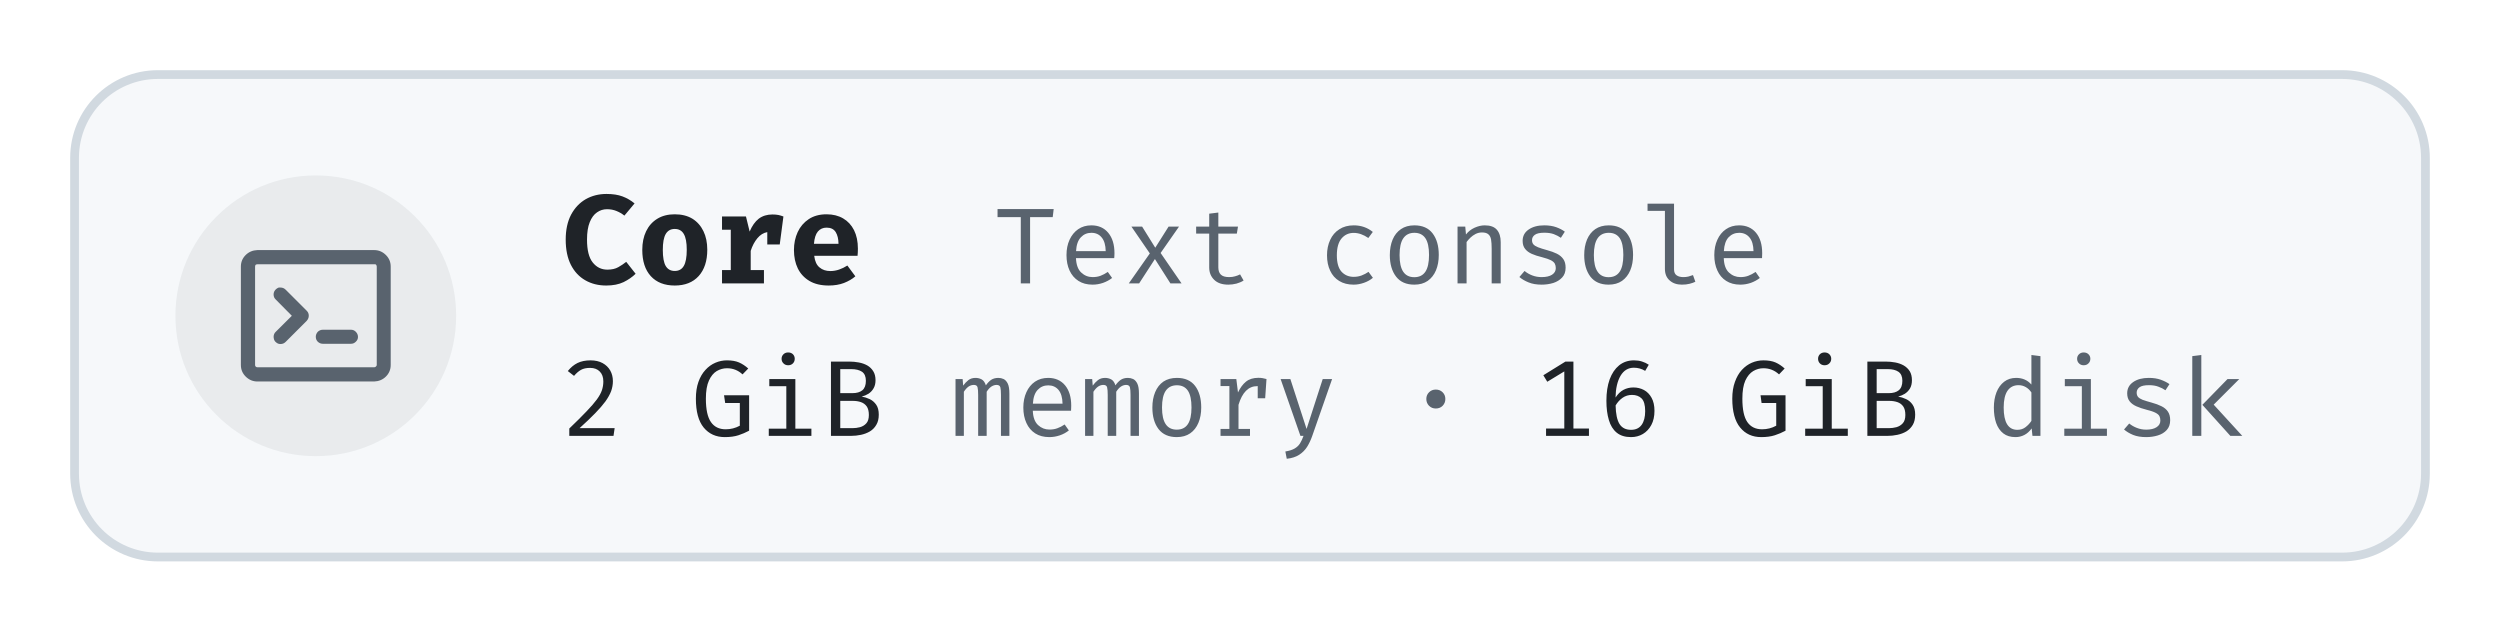
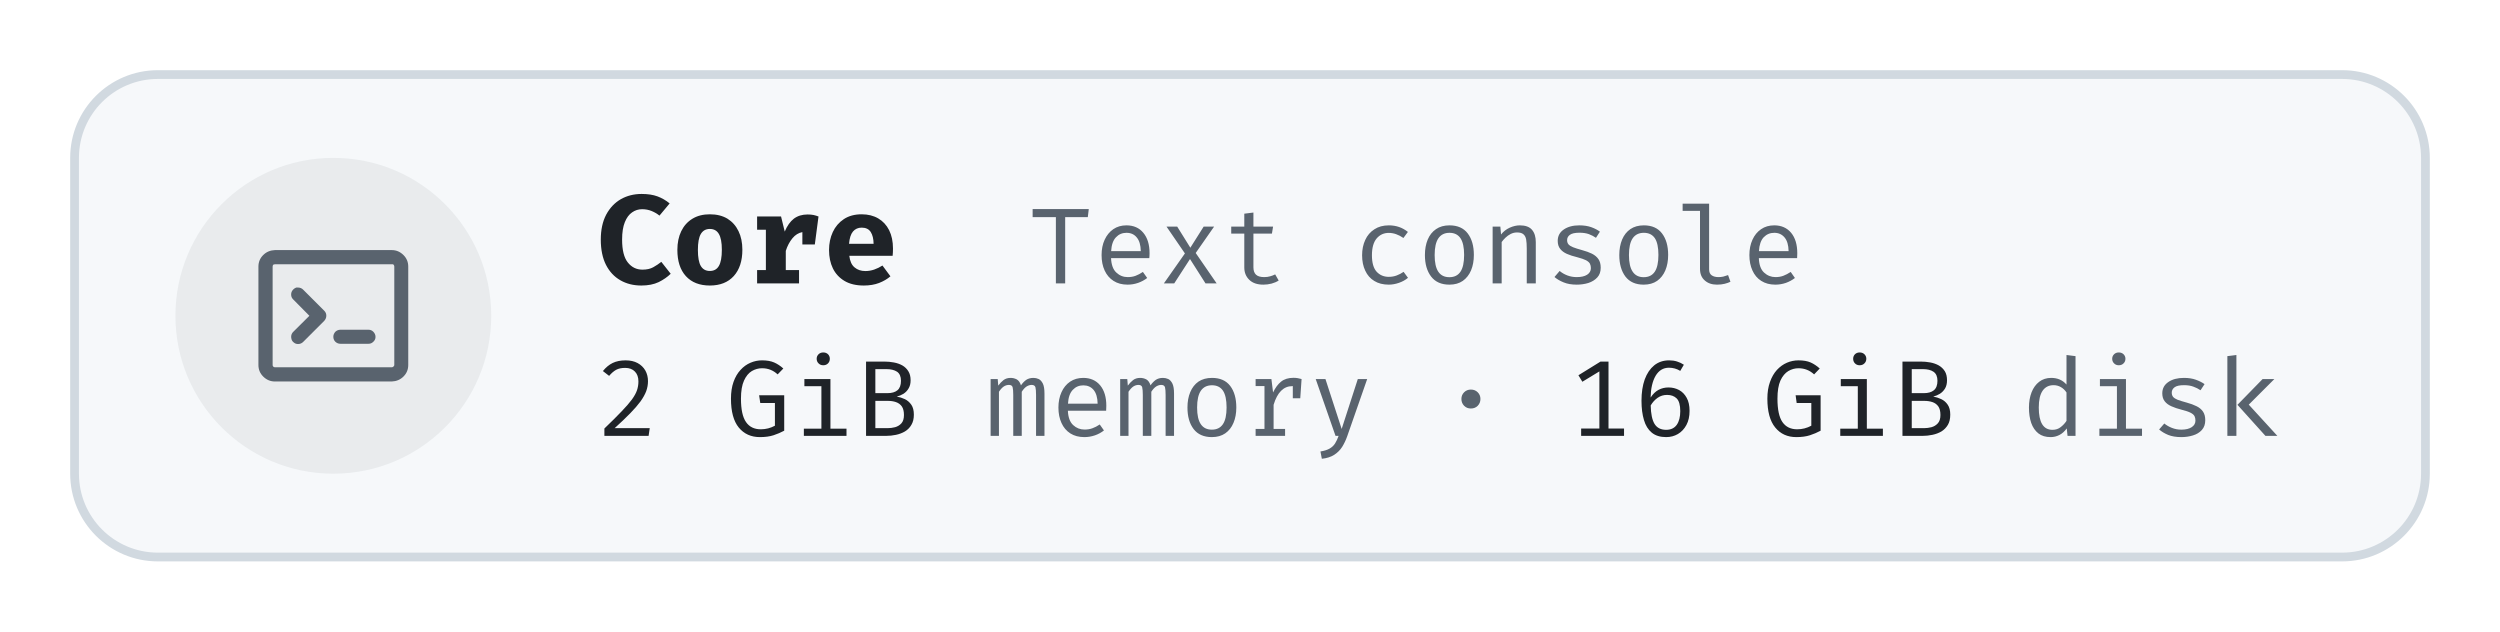
<svg xmlns="http://www.w3.org/2000/svg" width="285" height="72" viewBox="0 0 285 72">
  <g transform="translate(8 8)">
    <rect x=".5" y=".5" width="268" height="55" rx="9.5" fill="#f6f8fa" stroke="#d1d9e0" />
-     <circle cx="28" cy="28" r="16" fill="#1f2328" fill-opacity=".06" />
-     <path fill="#59636e" d="M19.46 22.39Q19.46 21.62 20 21.08Q20.54 20.54 21.34 20.51H34.66Q35.43 20.51 36 21.08Q36.54 21.62 36.54 22.39V33.61Q36.54 34.38 36 34.92Q35.46 35.46 34.66 35.49H21.34Q20.57 35.49 20 34.92Q19.46 34.38 19.46 33.61ZM21.34 22.13Q21.22 22.13 21.14 22.19Q21.08 22.28 21.08 22.39V33.61Q21.08 33.72 21.14 33.78Q21.22 33.87 21.34 33.87H34.66Q34.78 33.87 34.86 33.78Q34.95 33.7 34.95 33.61V22.39Q34.95 22.28 34.88 22.19Q34.81 22.1 34.66 22.13ZM26.97 28.57 24.58 30.96Q24.33 31.22 23.98 31.22Q23.7 31.22 23.5 31.05Q23.27 30.88 23.22 30.62Q23.19 30.51 23.19 30.42Q23.19 30.05 23.44 29.82L25.27 28L23.44 26.15Q23.19 25.92 23.19 25.58Q23.19 25.29 23.36 25.08Q23.53 24.87 23.78 24.78Q23.84 24.78 23.98 24.78Q24.33 24.78 24.58 25.04L26.97 27.43Q27.2 27.66 27.2 27.99Q27.2 28.31 26.97 28.57ZM28.8 29.59H32.02Q32.33 29.59 32.56 29.82Q32.81 30.08 32.81 30.41Q32.81 30.73 32.56 30.96Q32.33 31.19 32.02 31.19H28.8Q28.48 31.19 28.23 30.96Q28 30.73 28 30.39Q28 30.08 28.23 29.82Q28.48 29.59 28.8 29.59Z" />
-     <path fill="#1f2328" d="M61.14 14.11Q62.21 14.11 62.96 14.39Q63.71 14.67 64.34 15.19L63.18 16.58Q62.77 16.25 62.27 16.05Q61.78 15.85 61.2 15.85Q60.57 15.85 60.06 16.21Q59.54 16.56 59.23 17.33Q58.92 18.09 58.92 19.31Q58.92 21.11 59.57 21.92Q60.22 22.74 61.24 22.74Q61.99 22.74 62.48 22.46Q62.98 22.18 63.39 21.85L64.46 23.21Q63.9 23.76 63.09 24.16Q62.27 24.55 61.11 24.55Q59.76 24.55 58.72 23.95Q57.67 23.35 57.08 22.19Q56.49 21.02 56.49 19.31Q56.49 17.65 57.1 16.48Q57.72 15.32 58.77 14.71Q59.83 14.11 61.14 14.11ZM68.92 16.43Q70.1 16.43 70.93 16.93Q71.75 17.44 72.19 18.35Q72.63 19.25 72.63 20.47Q72.63 22.38 71.65 23.47Q70.67 24.55 68.92 24.55Q67.17 24.55 66.19 23.48Q65.22 22.41 65.22 20.49Q65.22 19.27 65.66 18.36Q66.1 17.45 66.93 16.94Q67.76 16.43 68.92 16.43ZM68.92 18.1Q68.23 18.1 67.89 18.68Q67.56 19.25 67.56 20.49Q67.56 21.75 67.89 22.32Q68.23 22.89 68.92 22.89Q69.62 22.89 69.95 22.32Q70.29 21.75 70.29 20.47Q70.29 19.24 69.95 18.67Q69.62 18.1 68.92 18.1ZM74.31 24.31V22.79H75.31V18.19H74.31V16.68H77.04L77.46 18.4Q77.87 17.42 78.5 16.93Q79.14 16.45 80.06 16.45Q80.45 16.45 80.75 16.51Q81.05 16.58 81.31 16.68L80.89 19.87H79.47V18.46Q78.82 18.58 78.34 19.16Q77.85 19.75 77.58 20.6V22.79H79.09V24.31ZM84.82 21.16Q84.93 22.09 85.43 22.49Q85.92 22.9 86.65 22.9Q87.17 22.9 87.66 22.73Q88.15 22.56 88.6 22.27L89.51 23.5Q88.98 23.96 88.21 24.26Q87.45 24.55 86.47 24.55Q85.16 24.55 84.28 24.03Q83.4 23.51 82.95 22.6Q82.51 21.69 82.51 20.5Q82.51 19.38 82.94 18.45Q83.37 17.53 84.2 16.98Q85.03 16.43 86.23 16.43Q87.32 16.43 88.12 16.9Q88.92 17.37 89.36 18.24Q89.8 19.12 89.8 20.34Q89.8 20.54 89.79 20.76Q89.78 20.98 89.76 21.16ZM86.23 17.95Q85.62 17.95 85.24 18.39Q84.87 18.83 84.79 19.79H87.59Q87.58 18.96 87.27 18.46Q86.95 17.95 86.23 17.95Z" />
-     <path fill="#59636e" d="M109.43 16.75V24.31H108.37V16.75H105.72V15.83H112.12L112.01 16.75ZM114.66 21.43Q114.71 22.56 115.26 23.07Q115.81 23.59 116.56 23.59Q117.06 23.59 117.46 23.44Q117.86 23.29 118.29 23L118.78 23.69Q118.33 24.04 117.74 24.25Q117.16 24.45 116.55 24.45Q115.6 24.45 114.94 24.02Q114.28 23.6 113.93 22.84Q113.58 22.08 113.58 21.08Q113.58 20.09 113.93 19.33Q114.28 18.57 114.91 18.13Q115.55 17.69 116.41 17.69Q117.64 17.69 118.34 18.54Q119.05 19.39 119.05 20.87Q119.05 21.03 119.04 21.18Q119.03 21.33 119.02 21.43ZM116.42 18.54Q115.7 18.54 115.22 19.05Q114.73 19.56 114.67 20.63H118.05Q118.03 19.59 117.59 19.07Q117.16 18.54 116.42 18.54ZM121.86 24.31H120.68L123.08 20.89L120.98 17.83H122.2L123.7 20.24L125.22 17.83H126.41L124.31 20.84L126.7 24.31H125.43L123.66 21.53ZM133.77 23.98Q133.43 24.2 132.96 24.33Q132.49 24.45 132.03 24.45Q130.98 24.45 130.42 23.9Q129.85 23.35 129.85 22.49V18.63H128.36V17.83H129.85V16.36L130.89 16.23V17.83H133.13L133 18.63H130.89V22.48Q130.89 23.02 131.17 23.3Q131.46 23.59 132.12 23.59Q132.49 23.59 132.79 23.5Q133.1 23.42 133.37 23.28ZM146.32 23.56Q146.81 23.56 147.23 23.4Q147.65 23.24 148.01 22.99L148.51 23.67Q148.09 24.03 147.49 24.24Q146.89 24.45 146.32 24.45Q145.35 24.45 144.67 24.03Q143.99 23.62 143.64 22.86Q143.28 22.11 143.28 21.1Q143.28 20.12 143.64 19.35Q143.99 18.58 144.68 18.14Q145.36 17.69 146.33 17.69Q147.57 17.69 148.5 18.44L147.99 19.13Q147.15 18.55 146.32 18.55Q145.48 18.55 144.94 19.18Q144.4 19.82 144.4 21.1Q144.4 22.39 144.94 22.98Q145.48 23.56 146.32 23.56ZM153.24 17.69Q154.62 17.69 155.32 18.61Q156.02 19.53 156.02 21.06Q156.02 22.06 155.7 22.82Q155.38 23.58 154.76 24.02Q154.14 24.45 153.23 24.45Q151.86 24.45 151.15 23.53Q150.44 22.6 150.44 21.08Q150.44 20.08 150.76 19.31Q151.08 18.55 151.71 18.12Q152.33 17.69 153.24 17.69ZM153.24 18.54Q152.41 18.54 151.98 19.16Q151.55 19.78 151.55 21.08Q151.55 22.36 151.97 22.98Q152.39 23.6 153.23 23.6Q154.07 23.6 154.49 22.98Q154.91 22.36 154.91 21.06Q154.91 19.77 154.49 19.15Q154.07 18.54 153.24 18.54ZM158.16 24.31V17.83H159.04L159.12 18.73Q159.51 18.23 160.1 17.96Q160.7 17.69 161.26 17.69Q162.22 17.69 162.65 18.2Q163.08 18.7 163.08 19.6V24.31H162.05V20.36Q162.05 19.7 161.98 19.29Q161.9 18.89 161.66 18.7Q161.43 18.5 160.94 18.5Q160.56 18.5 160.22 18.67Q159.89 18.84 159.63 19.09Q159.37 19.34 159.19 19.59V24.31ZM167.75 23.59Q168.5 23.59 168.93 23.32Q169.36 23.04 169.36 22.57Q169.36 22.28 169.25 22.06Q169.14 21.85 168.81 21.67Q168.48 21.5 167.79 21.32Q167.12 21.16 166.62 20.94Q166.13 20.72 165.86 20.37Q165.58 20.02 165.58 19.46Q165.58 18.64 166.26 18.17Q166.95 17.69 168.04 17.69Q168.82 17.69 169.41 17.9Q169.99 18.11 170.39 18.41L169.94 19.11Q169.58 18.86 169.13 18.69Q168.68 18.53 168.06 18.53Q167.29 18.53 166.97 18.77Q166.65 19 166.65 19.38Q166.65 19.67 166.81 19.86Q166.97 20.04 167.34 20.19Q167.72 20.34 168.38 20.52Q169.01 20.69 169.48 20.92Q169.96 21.16 170.22 21.54Q170.48 21.91 170.48 22.52Q170.48 23.21 170.09 23.63Q169.69 24.06 169.07 24.26Q168.44 24.45 167.75 24.45Q166.87 24.45 166.25 24.19Q165.63 23.94 165.21 23.58L165.8 22.89Q166.18 23.21 166.68 23.4Q167.18 23.59 167.75 23.59ZM175.4 17.69Q176.77 17.69 177.47 18.61Q178.17 19.53 178.17 21.06Q178.17 22.06 177.85 22.82Q177.53 23.58 176.91 24.02Q176.29 24.45 175.38 24.45Q174.01 24.45 173.3 23.53Q172.6 22.6 172.6 21.08Q172.6 20.08 172.92 19.31Q173.24 18.55 173.86 18.12Q174.49 17.69 175.4 17.69ZM175.4 18.54Q174.56 18.54 174.13 19.16Q173.7 19.78 173.7 21.08Q173.7 22.36 174.13 22.98Q174.55 23.6 175.38 23.6Q176.22 23.6 176.64 22.98Q177.06 22.36 177.06 21.06Q177.06 19.77 176.65 19.15Q176.23 18.54 175.4 18.54ZM182.84 15.22V22.71Q182.84 23.19 183.14 23.39Q183.43 23.59 183.91 23.59Q184.2 23.59 184.46 23.53Q184.73 23.46 185 23.36L185.27 24.12Q185.01 24.25 184.62 24.35Q184.23 24.45 183.74 24.45Q182.87 24.45 182.34 23.97Q181.8 23.5 181.8 22.65V16.04H179.82V15.22ZM188.51 21.43Q188.55 22.56 189.1 23.07Q189.66 23.59 190.41 23.59Q190.9 23.59 191.3 23.44Q191.7 23.29 192.14 23L192.62 23.69Q192.17 24.04 191.59 24.25Q191 24.45 190.39 24.45Q189.45 24.45 188.78 24.02Q188.12 23.6 187.78 22.84Q187.43 22.08 187.43 21.08Q187.43 20.09 187.78 19.33Q188.12 18.57 188.76 18.13Q189.4 17.69 190.26 17.69Q191.48 17.69 192.19 18.54Q192.89 19.39 192.89 20.87Q192.89 21.03 192.88 21.18Q192.87 21.33 192.87 21.43ZM190.27 18.54Q189.55 18.54 189.06 19.05Q188.58 19.56 188.52 20.63H191.9Q191.88 19.59 191.44 19.07Q191 18.54 190.27 18.54Z" />
-     <path fill="#1f2328" d="M59.32 33.08Q60.12 33.08 60.69 33.39Q61.26 33.7 61.57 34.24Q61.87 34.78 61.87 35.45Q61.87 36.03 61.67 36.59Q61.46 37.14 61.02 37.76Q60.57 38.37 59.85 39.11Q59.12 39.86 58.07 40.81H62.07L61.94 41.69H56.9V40.85Q58.1 39.7 58.86 38.9Q59.62 38.11 60.04 37.54Q60.46 36.96 60.62 36.48Q60.78 36 60.78 35.48Q60.78 34.77 60.38 34.36Q59.98 33.94 59.27 33.94Q58.64 33.94 58.24 34.16Q57.84 34.38 57.44 34.85L56.73 34.3Q57.23 33.68 57.84 33.38Q58.46 33.08 59.32 33.08ZM74.63 41.83Q73.12 41.83 72.22 40.74Q71.33 39.65 71.33 37.45Q71.33 36.36 71.62 35.54Q71.91 34.72 72.42 34.17Q72.92 33.62 73.56 33.35Q74.19 33.08 74.87 33.08Q75.7 33.08 76.25 33.32Q76.8 33.56 77.3 34.01L76.65 34.68Q75.9 33.98 74.88 33.98Q74.26 33.98 73.71 34.3Q73.16 34.63 72.82 35.38Q72.47 36.14 72.47 37.45Q72.47 39.3 73.05 40.12Q73.62 40.94 74.73 40.94Q75.59 40.94 76.34 40.53V37.94H74.67L74.54 37.06H77.4V41.1Q76.82 41.41 76.18 41.62Q75.53 41.83 74.63 41.83ZM81.85 32.18Q82.19 32.18 82.4 32.39Q82.6 32.6 82.6 32.9Q82.6 33.21 82.4 33.42Q82.19 33.64 81.85 33.64Q81.52 33.64 81.31 33.42Q81.1 33.21 81.1 32.9Q81.1 32.6 81.31 32.39Q81.52 32.18 81.85 32.18ZM82.67 35.21V40.87H84.5V41.69H79.64V40.87H81.64V36.03H79.7V35.21ZM92.18 39.27Q92.18 39.97 91.9 40.43Q91.63 40.9 91.17 41.18Q90.71 41.45 90.15 41.57Q89.59 41.69 89 41.69H86.73V33.22H88.81Q89.37 33.22 89.9 33.32Q90.44 33.42 90.87 33.66Q91.3 33.91 91.55 34.32Q91.81 34.73 91.81 35.35Q91.81 35.9 91.58 36.28Q91.36 36.66 91 36.89Q90.64 37.11 90.23 37.21Q90.7 37.29 91.15 37.5Q91.59 37.71 91.89 38.14Q92.18 38.56 92.18 39.27ZM90.71 35.41Q90.71 34.69 90.27 34.38Q89.82 34.08 89.05 34.08H87.79V36.82H89.16Q89.91 36.82 90.31 36.49Q90.71 36.15 90.71 35.41ZM91.05 39.31Q91.05 38.67 90.8 38.32Q90.55 37.98 90.14 37.84Q89.73 37.7 89.24 37.7H87.79V40.81H89.19Q89.61 40.81 90.04 40.7Q90.47 40.58 90.76 40.26Q91.05 39.94 91.05 39.31Z" />
-     <path fill="#59636e" d="M105.82 35.08Q106.12 35.08 106.41 35.21Q106.7 35.35 106.89 35.74Q107.07 36.12 107.07 36.87V41.69H106.11V37.03Q106.11 36.42 106.04 36.15Q105.96 35.88 105.61 35.88Q105.32 35.88 105.03 36.06Q104.74 36.25 104.48 36.66V41.69H103.51V37.03Q103.51 36.42 103.44 36.15Q103.37 35.88 103.02 35.88Q102.71 35.88 102.43 36.06Q102.15 36.25 101.88 36.66V41.69H100.93V35.21H101.74L101.8 35.96Q102.07 35.59 102.4 35.33Q102.73 35.08 103.21 35.08Q103.58 35.08 103.91 35.25Q104.23 35.43 104.39 35.93Q104.65 35.55 104.98 35.31Q105.32 35.08 105.82 35.08ZM109.74 38.82Q109.78 39.94 110.34 40.46Q110.89 40.97 111.64 40.97Q112.14 40.97 112.54 40.82Q112.94 40.68 113.37 40.39L113.85 41.07Q113.4 41.43 112.82 41.63Q112.23 41.83 111.62 41.83Q110.68 41.83 110.02 41.41Q109.35 40.98 109.01 40.22Q108.66 39.46 108.66 38.46Q108.66 37.48 109.01 36.71Q109.35 35.95 109.99 35.51Q110.63 35.08 111.49 35.08Q112.71 35.08 113.42 35.93Q114.12 36.78 114.12 38.25Q114.12 38.42 114.11 38.57Q114.1 38.71 114.1 38.82ZM111.5 35.93Q110.78 35.93 110.3 36.44Q109.81 36.95 109.75 38.02H113.13Q113.11 36.98 112.67 36.45Q112.23 35.93 111.5 35.93ZM120.58 35.08Q120.89 35.08 121.18 35.21Q121.47 35.35 121.66 35.74Q121.84 36.12 121.84 36.87V41.69H120.88V37.03Q120.88 36.42 120.81 36.15Q120.73 35.88 120.38 35.88Q120.09 35.88 119.8 36.06Q119.51 36.25 119.25 36.66V41.69H118.28V37.03Q118.28 36.42 118.21 36.15Q118.14 35.88 117.78 35.88Q117.48 35.88 117.2 36.06Q116.92 36.25 116.65 36.66V41.69H115.7V35.21H116.51L116.57 35.96Q116.84 35.59 117.17 35.33Q117.5 35.08 117.98 35.08Q118.35 35.08 118.68 35.25Q119 35.43 119.16 35.93Q119.42 35.55 119.75 35.31Q120.09 35.08 120.58 35.08ZM126.17 35.08Q127.54 35.08 128.24 35.99Q128.94 36.91 128.94 38.45Q128.94 39.44 128.62 40.2Q128.3 40.97 127.68 41.4Q127.06 41.83 126.15 41.83Q124.78 41.83 124.07 40.91Q123.37 39.99 123.37 38.46Q123.37 37.46 123.69 36.7Q124.01 35.93 124.63 35.5Q125.26 35.08 126.17 35.08ZM126.17 35.92Q125.33 35.92 124.9 36.54Q124.47 37.16 124.47 38.46Q124.47 39.75 124.9 40.37Q125.32 40.98 126.15 40.98Q126.99 40.98 127.41 40.36Q127.83 39.74 127.83 38.45Q127.83 37.16 127.42 36.54Q127 35.92 126.17 35.92ZM131.14 41.69V40.9H132.15V36.01H131.14V35.21H132.94L133.13 36.74Q133.51 35.94 134.04 35.51Q134.58 35.07 135.46 35.07Q135.73 35.07 135.94 35.11Q136.15 35.15 136.38 35.21L136.23 37.4H135.38V36.02Q135.35 36.02 135.32 36.02Q133.83 36.02 133.19 38.15V40.9H134.5V41.69ZM143.86 35.21 141.58 41.74Q141.35 42.39 141.01 42.94Q140.66 43.49 140.1 43.85Q139.54 44.21 138.69 44.3L138.53 43.47Q139.2 43.36 139.59 43.13Q139.98 42.9 140.2 42.55Q140.42 42.2 140.6 41.69H140.25L137.99 35.21H139.1L140.95 40.9L142.79 35.21ZM154.6 37.48Q154.6 37.03 154.91 36.72Q155.22 36.41 155.68 36.41Q156.15 36.41 156.46 36.72Q156.77 37.03 156.77 37.48Q156.77 37.94 156.46 38.26Q156.15 38.57 155.68 38.57Q155.22 38.57 154.91 38.26Q154.6 37.94 154.6 37.48Z" />
-     <path fill="#1f2328" d="M173.14 40.85V41.69H168.25V40.85H170.33V34.34L168.39 35.52L167.94 34.78L170.46 33.22H171.37V40.85ZM178.28 33.08Q178.77 33.08 179.18 33.21Q179.6 33.34 179.96 33.58L179.55 34.28Q178.96 33.92 178.26 33.92Q177.29 33.92 176.74 34.84Q176.2 35.77 176.17 37.32Q176.57 36.71 177.08 36.44Q177.59 36.17 178.21 36.17Q178.86 36.17 179.41 36.46Q179.96 36.76 180.28 37.35Q180.61 37.94 180.61 38.84Q180.61 39.78 180.25 40.45Q179.89 41.12 179.28 41.48Q178.68 41.83 177.94 41.83Q176.92 41.83 176.3 41.32Q175.68 40.81 175.41 39.88Q175.13 38.95 175.13 37.69Q175.13 36.28 175.5 35.25Q175.88 34.22 176.58 33.65Q177.29 33.08 178.28 33.08ZM178.05 37.02Q177.44 37.02 176.97 37.35Q176.49 37.69 176.18 38.22Q176.21 39.66 176.62 40.33Q177.04 41 177.94 41Q178.74 41 179.15 40.43Q179.55 39.86 179.55 38.87Q179.55 37.83 179.14 37.42Q178.73 37.02 178.05 37.02ZM192.78 41.83Q191.27 41.83 190.38 40.74Q189.48 39.65 189.48 37.45Q189.48 36.36 189.78 35.54Q190.07 34.72 190.57 34.17Q191.08 33.62 191.71 33.35Q192.34 33.08 193.03 33.08Q193.86 33.08 194.41 33.32Q194.95 33.56 195.45 34.01L194.81 34.68Q194.05 33.98 193.03 33.98Q192.42 33.98 191.87 34.3Q191.32 34.63 190.97 35.38Q190.63 36.14 190.63 37.45Q190.63 39.3 191.2 40.12Q191.77 40.94 192.88 40.94Q193.74 40.94 194.49 40.53V37.94H192.82L192.7 37.06H195.55V41.1Q194.98 41.41 194.33 41.62Q193.68 41.83 192.78 41.83ZM200 32.18Q200.34 32.18 200.55 32.39Q200.76 32.6 200.76 32.9Q200.76 33.21 200.55 33.42Q200.34 33.64 200 33.64Q199.67 33.64 199.46 33.42Q199.26 33.21 199.26 32.9Q199.26 32.6 199.46 32.39Q199.67 32.18 200 32.18ZM200.82 35.21V40.87H202.65V41.69H197.79V40.87H199.79V36.03H197.85V35.21ZM210.33 39.27Q210.33 39.97 210.06 40.43Q209.78 40.9 209.33 41.18Q208.87 41.45 208.3 41.57Q207.74 41.69 207.16 41.69H204.88V33.22H206.97Q207.52 33.22 208.06 33.32Q208.59 33.42 209.02 33.66Q209.45 33.91 209.71 34.32Q209.96 34.73 209.96 35.35Q209.96 35.9 209.74 36.28Q209.51 36.66 209.15 36.89Q208.79 37.11 208.39 37.21Q208.86 37.29 209.3 37.5Q209.75 37.71 210.04 38.14Q210.33 38.56 210.33 39.27ZM208.87 35.41Q208.87 34.69 208.42 34.38Q207.98 34.08 207.21 34.08H205.94V36.82H207.31Q208.06 36.82 208.46 36.49Q208.87 36.15 208.87 35.41ZM209.21 39.31Q209.21 38.67 208.96 38.32Q208.71 37.98 208.3 37.84Q207.88 37.7 207.39 37.7H205.94V40.81H207.34Q207.76 40.81 208.19 40.7Q208.62 40.58 208.91 40.26Q209.21 39.94 209.21 39.31Z" />
-     <path fill="#59636e" d="M223.58 32.47 224.61 32.6V41.69H223.7L223.61 40.84Q223.24 41.35 222.77 41.59Q222.3 41.83 221.77 41.83Q220.92 41.83 220.38 41.41Q219.83 40.98 219.56 40.22Q219.3 39.46 219.3 38.46Q219.3 37.49 219.6 36.72Q219.9 35.96 220.47 35.52Q221.04 35.08 221.84 35.08Q222.92 35.08 223.58 35.84ZM222.11 35.91Q221.3 35.91 220.86 36.54Q220.42 37.18 220.42 38.46Q220.42 41 221.98 41Q222.53 41 222.92 40.69Q223.32 40.38 223.58 39.98V36.74Q223.31 36.34 222.94 36.13Q222.56 35.91 222.11 35.91ZM229.54 32.18Q229.88 32.18 230.09 32.39Q230.3 32.6 230.3 32.9Q230.3 33.21 230.09 33.42Q229.88 33.64 229.54 33.64Q229.21 33.64 229 33.42Q228.79 33.21 228.79 32.9Q228.79 32.6 229 32.39Q229.21 32.18 229.54 32.18ZM230.36 35.21V40.87H232.19V41.69H227.33V40.87H229.33V36.03H227.39V35.21ZM236.67 40.98Q237.42 40.98 237.85 40.7Q238.28 40.42 238.28 39.95Q238.28 39.66 238.18 39.45Q238.07 39.23 237.74 39.06Q237.4 38.88 236.71 38.71Q236.04 38.54 235.55 38.32Q235.05 38.1 234.78 37.75Q234.5 37.4 234.5 36.84Q234.5 36.02 235.19 35.55Q235.87 35.08 236.97 35.08Q237.75 35.08 238.33 35.29Q238.91 35.5 239.32 35.79L238.86 36.49Q238.5 36.24 238.05 36.08Q237.61 35.91 236.98 35.91Q236.22 35.91 235.9 36.15Q235.58 36.39 235.58 36.76Q235.58 37.05 235.73 37.24Q235.89 37.43 236.26 37.58Q236.64 37.72 237.3 37.9Q237.93 38.07 238.41 38.31Q238.88 38.54 239.14 38.92Q239.4 39.3 239.4 39.9Q239.4 40.59 239.01 41.02Q238.62 41.45 237.99 41.64Q237.37 41.83 236.67 41.83Q235.79 41.83 235.17 41.58Q234.55 41.32 234.14 40.96L234.73 40.28Q235.11 40.59 235.6 40.78Q236.1 40.98 236.67 40.98ZM242.95 32.47V41.69H241.92V32.6ZM247.28 35.21 244.36 38.13 247.62 41.69H246.26L243.07 38.15L245.94 35.21Z" />
+     <circle cx="30" cy="28" r="18" fill="#1f2328" fill-opacity=".06" />
+     <path fill="#59636e" d="M21.46 22.39Q21.46 21.62 22 21.08Q22.54 20.54 23.34 20.51H36.66Q37.43 20.51 38 21.08Q38.54 21.62 38.54 22.39V33.61Q38.54 34.38 38 34.92Q37.46 35.46 36.66 35.49H23.34Q22.57 35.49 22 34.92Q21.46 34.38 21.46 33.61ZM23.34 22.13Q23.22 22.13 23.14 22.19Q23.08 22.28 23.08 22.39V33.61Q23.08 33.72 23.14 33.78Q23.22 33.87 23.34 33.87H36.66Q36.78 33.87 36.86 33.78Q36.95 33.7 36.95 33.61V22.39Q36.95 22.28 36.88 22.19Q36.81 22.1 36.66 22.13ZM28.97 28.57 26.58 30.96Q26.33 31.22 25.98 31.22Q25.7 31.22 25.5 31.05Q25.27 30.88 25.22 30.62Q25.19 30.51 25.19 30.42Q25.19 30.05 25.44 29.82L27.27 28L25.44 26.15Q25.19 25.92 25.19 25.58Q25.19 25.29 25.36 25.08Q25.53 24.87 25.78 24.78Q25.84 24.78 25.98 24.78Q26.33 24.78 26.58 25.04L28.97 27.43Q29.2 27.66 29.2 27.99Q29.2 28.31 28.97 28.57ZM30.8 29.59H34.02Q34.33 29.59 34.56 29.82Q34.81 30.08 34.81 30.41Q34.81 30.73 34.56 30.96Q34.33 31.19 34.02 31.19H30.8Q30.48 31.19 30.23 30.96Q30 30.73 30 30.39Q30 30.08 30.23 29.82Q30.48 29.59 30.8 29.59Z" />
+     <path fill="#1f2328" d="M65.14 14.11Q66.21 14.11 66.96 14.39Q67.71 14.67 68.34 15.19L67.18 16.58Q66.77 16.25 66.27 16.05Q65.78 15.85 65.2 15.85Q64.57 15.85 64.06 16.21Q63.54 16.56 63.23 17.33Q62.92 18.09 62.92 19.31Q62.92 21.11 63.57 21.92Q64.22 22.74 65.24 22.74Q65.99 22.74 66.48 22.46Q66.98 22.18 67.39 21.85L68.46 23.21Q67.9 23.76 67.09 24.16Q66.27 24.55 65.11 24.55Q63.76 24.55 62.72 23.95Q61.67 23.35 61.08 22.19Q60.49 21.02 60.49 19.31Q60.49 17.65 61.1 16.48Q61.72 15.32 62.77 14.71Q63.83 14.11 65.14 14.11ZM72.92 16.43Q74.1 16.43 74.93 16.93Q75.75 17.44 76.19 18.35Q76.63 19.25 76.63 20.47Q76.63 22.38 75.65 23.47Q74.67 24.55 72.92 24.55Q71.17 24.55 70.19 23.48Q69.22 22.41 69.22 20.49Q69.22 19.27 69.66 18.36Q70.1 17.45 70.93 16.94Q71.76 16.43 72.92 16.43ZM72.92 18.1Q72.23 18.1 71.89 18.68Q71.56 19.25 71.56 20.49Q71.56 21.75 71.89 22.32Q72.23 22.89 72.92 22.89Q73.62 22.89 73.95 22.32Q74.29 21.75 74.29 20.47Q74.29 19.24 73.95 18.67Q73.62 18.1 72.92 18.1ZM78.31 24.31V22.79H79.31V18.19H78.31V16.68H81.04L81.46 18.4Q81.87 17.42 82.5 16.93Q83.14 16.45 84.06 16.45Q84.45 16.45 84.75 16.51Q85.05 16.58 85.31 16.68L84.89 19.87H83.47V18.46Q82.82 18.58 82.34 19.16Q81.85 19.75 81.58 20.6V22.79H83.09V24.31ZM88.82 21.16Q88.93 22.09 89.43 22.49Q89.92 22.9 90.65 22.9Q91.17 22.9 91.66 22.73Q92.15 22.56 92.6 22.27L93.51 23.5Q92.98 23.96 92.21 24.26Q91.45 24.55 90.47 24.55Q89.16 24.55 88.28 24.03Q87.4 23.51 86.95 22.6Q86.51 21.69 86.51 20.5Q86.51 19.38 86.94 18.45Q87.37 17.53 88.2 16.98Q89.03 16.43 90.23 16.43Q91.32 16.43 92.12 16.9Q92.92 17.37 93.36 18.24Q93.8 19.12 93.8 20.34Q93.8 20.54 93.79 20.76Q93.78 20.98 93.76 21.16ZM90.23 17.95Q89.62 17.95 89.24 18.39Q88.87 18.83 88.79 19.79H91.59Q91.58 18.96 91.27 18.46Q90.95 17.95 90.23 17.95Z" />
+     <path fill="#59636e" d="M113.43 16.75V24.31H112.37V16.75H109.72V15.83H116.12L116.01 16.75ZM118.66 21.43Q118.71 22.56 119.26 23.07Q119.81 23.59 120.56 23.59Q121.06 23.59 121.46 23.44Q121.86 23.29 122.29 23L122.78 23.69Q122.33 24.04 121.74 24.25Q121.16 24.45 120.55 24.45Q119.6 24.45 118.94 24.02Q118.28 23.6 117.93 22.84Q117.58 22.08 117.58 21.08Q117.58 20.09 117.93 19.33Q118.28 18.57 118.91 18.13Q119.55 17.69 120.41 17.69Q121.64 17.69 122.34 18.54Q123.05 19.39 123.05 20.87Q123.05 21.03 123.04 21.18Q123.03 21.33 123.02 21.43ZM120.42 18.54Q119.7 18.54 119.22 19.05Q118.73 19.56 118.67 20.63H122.05Q122.03 19.59 121.59 19.07Q121.16 18.54 120.42 18.54ZM125.86 24.31H124.68L127.08 20.89L124.98 17.83H126.2L127.7 20.24L129.22 17.83H130.41L128.31 20.84L130.7 24.31H129.43L127.66 21.53ZM137.77 23.98Q137.43 24.2 136.96 24.33Q136.49 24.45 136.03 24.45Q134.98 24.45 134.42 23.9Q133.85 23.35 133.85 22.49V18.63H132.36V17.83H133.85V16.36L134.89 16.23V17.83H137.13L137 18.63H134.89V22.48Q134.89 23.02 135.17 23.3Q135.46 23.59 136.12 23.59Q136.49 23.59 136.79 23.5Q137.1 23.42 137.37 23.28ZM150.32 23.56Q150.81 23.56 151.23 23.4Q151.65 23.24 152.01 22.99L152.51 23.67Q152.09 24.03 151.49 24.24Q150.89 24.45 150.32 24.45Q149.35 24.45 148.67 24.03Q147.99 23.62 147.64 22.86Q147.28 22.11 147.28 21.1Q147.28 20.12 147.64 19.35Q147.99 18.58 148.68 18.14Q149.36 17.69 150.33 17.69Q151.57 17.69 152.5 18.44L151.99 19.13Q151.15 18.55 150.32 18.55Q149.48 18.55 148.94 19.18Q148.4 19.82 148.4 21.1Q148.4 22.39 148.94 22.98Q149.48 23.56 150.32 23.56ZM157.24 17.69Q158.62 17.69 159.32 18.61Q160.02 19.53 160.02 21.06Q160.02 22.06 159.7 22.82Q159.38 23.58 158.76 24.02Q158.14 24.45 157.23 24.45Q155.86 24.45 155.15 23.53Q154.44 22.6 154.44 21.08Q154.44 20.08 154.76 19.31Q155.08 18.55 155.71 18.12Q156.33 17.69 157.24 17.69ZM157.24 18.54Q156.41 18.54 155.98 19.16Q155.55 19.78 155.55 21.08Q155.55 22.36 155.97 22.98Q156.39 23.6 157.23 23.6Q158.07 23.6 158.49 22.98Q158.91 22.36 158.91 21.06Q158.91 19.77 158.49 19.15Q158.07 18.54 157.24 18.54ZM162.16 24.31V17.83H163.04L163.12 18.73Q163.51 18.23 164.1 17.96Q164.7 17.69 165.26 17.69Q166.22 17.69 166.65 18.2Q167.08 18.7 167.08 19.6V24.31H166.05V20.36Q166.05 19.7 165.98 19.29Q165.9 18.89 165.66 18.7Q165.43 18.5 164.94 18.5Q164.56 18.5 164.22 18.67Q163.89 18.84 163.63 19.09Q163.37 19.34 163.19 19.59V24.31ZM171.75 23.59Q172.5 23.59 172.93 23.32Q173.36 23.04 173.36 22.57Q173.36 22.28 173.25 22.06Q173.14 21.85 172.81 21.67Q172.48 21.5 171.79 21.32Q171.12 21.16 170.62 20.94Q170.13 20.72 169.86 20.37Q169.58 20.02 169.58 19.46Q169.58 18.64 170.26 18.17Q170.95 17.69 172.04 17.69Q172.82 17.69 173.41 17.9Q173.99 18.11 174.39 18.41L173.94 19.11Q173.58 18.86 173.13 18.69Q172.68 18.53 172.06 18.53Q171.29 18.53 170.97 18.77Q170.65 19 170.65 19.38Q170.65 19.67 170.81 19.86Q170.97 20.04 171.34 20.19Q171.72 20.34 172.38 20.52Q173.01 20.69 173.48 20.92Q173.96 21.16 174.22 21.54Q174.48 21.91 174.48 22.52Q174.48 23.21 174.09 23.63Q173.69 24.06 173.07 24.26Q172.44 24.45 171.75 24.45Q170.87 24.45 170.25 24.19Q169.63 23.94 169.21 23.58L169.8 22.89Q170.18 23.21 170.68 23.4Q171.18 23.59 171.75 23.59ZM179.4 17.69Q180.77 17.69 181.47 18.61Q182.17 19.53 182.17 21.06Q182.17 22.06 181.85 22.82Q181.53 23.58 180.91 24.02Q180.29 24.45 179.38 24.45Q178.01 24.45 177.3 23.53Q176.6 22.6 176.6 21.08Q176.6 20.08 176.92 19.31Q177.24 18.55 177.86 18.12Q178.49 17.69 179.4 17.69ZM179.4 18.54Q178.56 18.54 178.13 19.16Q177.7 19.78 177.7 21.08Q177.7 22.36 178.13 22.98Q178.55 23.6 179.38 23.6Q180.22 23.6 180.64 22.98Q181.06 22.36 181.06 21.06Q181.06 19.77 180.65 19.15Q180.23 18.54 179.4 18.54ZM186.84 15.22V22.71Q186.84 23.19 187.14 23.39Q187.43 23.59 187.91 23.59Q188.2 23.59 188.46 23.53Q188.73 23.46 189 23.36L189.27 24.12Q189.01 24.25 188.62 24.35Q188.23 24.45 187.74 24.45Q186.87 24.45 186.34 23.97Q185.8 23.5 185.8 22.65V16.04H183.82V15.22ZM192.51 21.43Q192.55 22.56 193.1 23.07Q193.66 23.59 194.41 23.59Q194.9 23.59 195.3 23.44Q195.7 23.29 196.14 23L196.62 23.69Q196.17 24.04 195.59 24.25Q195 24.45 194.39 24.45Q193.45 24.45 192.78 24.02Q192.12 23.6 191.78 22.84Q191.43 22.08 191.43 21.08Q191.43 20.09 191.78 19.33Q192.12 18.57 192.76 18.13Q193.4 17.69 194.26 17.69Q195.48 17.69 196.19 18.54Q196.89 19.39 196.89 20.87Q196.89 21.03 196.88 21.18Q196.87 21.33 196.87 21.43ZM194.27 18.54Q193.55 18.54 193.06 19.05Q192.58 19.56 192.52 20.63H195.9Q195.88 19.59 195.44 19.07Q195 18.54 194.27 18.54Z" />
+     <path fill="#1f2328" d="M63.32 33.08Q64.12 33.08 64.69 33.39Q65.26 33.7 65.57 34.24Q65.87 34.78 65.87 35.45Q65.87 36.03 65.67 36.59Q65.46 37.14 65.02 37.76Q64.57 38.37 63.85 39.11Q63.12 39.86 62.07 40.81H66.07L65.94 41.69H60.9V40.85Q62.1 39.7 62.86 38.9Q63.62 38.11 64.04 37.54Q64.46 36.96 64.62 36.48Q64.78 36 64.78 35.48Q64.78 34.77 64.38 34.36Q63.98 33.94 63.27 33.94Q62.64 33.94 62.24 34.16Q61.84 34.38 61.44 34.85L60.73 34.3Q61.23 33.68 61.84 33.38Q62.46 33.08 63.32 33.08ZM78.63 41.83Q77.12 41.83 76.22 40.74Q75.33 39.65 75.33 37.45Q75.33 36.36 75.62 35.54Q75.91 34.72 76.42 34.17Q76.92 33.62 77.56 33.35Q78.19 33.08 78.87 33.08Q79.7 33.08 80.25 33.32Q80.8 33.56 81.3 34.01L80.65 34.68Q79.9 33.98 78.88 33.98Q78.26 33.98 77.71 34.3Q77.16 34.63 76.82 35.38Q76.47 36.14 76.47 37.45Q76.47 39.3 77.05 40.12Q77.62 40.94 78.73 40.94Q79.59 40.94 80.34 40.53V37.94H78.67L78.54 37.06H81.4V41.1Q80.82 41.41 80.18 41.62Q79.53 41.83 78.63 41.83ZM85.85 32.18Q86.19 32.18 86.4 32.39Q86.6 32.6 86.6 32.9Q86.6 33.21 86.4 33.42Q86.19 33.64 85.85 33.64Q85.52 33.64 85.31 33.42Q85.1 33.21 85.1 32.9Q85.1 32.6 85.31 32.39Q85.52 32.18 85.85 32.18ZM86.67 35.21V40.87H88.5V41.69H83.64V40.87H85.64V36.03H83.7V35.21ZM96.18 39.27Q96.18 39.97 95.9 40.43Q95.63 40.9 95.17 41.18Q94.71 41.45 94.15 41.57Q93.59 41.69 93 41.69H90.73V33.22H92.81Q93.37 33.22 93.9 33.32Q94.44 33.42 94.87 33.66Q95.3 33.91 95.55 34.32Q95.81 34.73 95.81 35.35Q95.81 35.9 95.58 36.28Q95.36 36.66 95 36.89Q94.64 37.11 94.23 37.21Q94.7 37.29 95.15 37.5Q95.59 37.71 95.89 38.14Q96.18 38.56 96.18 39.27ZM94.71 35.41Q94.71 34.69 94.27 34.38Q93.82 34.08 93.05 34.08H91.79V36.82H93.16Q93.91 36.82 94.31 36.49Q94.71 36.15 94.71 35.41ZM95.05 39.31Q95.05 38.67 94.8 38.32Q94.55 37.98 94.14 37.84Q93.73 37.7 93.24 37.7H91.79V40.81H93.19Q93.61 40.81 94.04 40.7Q94.47 40.58 94.76 40.26Q95.05 39.94 95.05 39.31Z" />
+     <path fill="#59636e" d="M109.82 35.08Q110.12 35.08 110.41 35.21Q110.7 35.35 110.89 35.74Q111.07 36.12 111.07 36.87V41.69H110.11V37.03Q110.11 36.42 110.04 36.15Q109.96 35.88 109.61 35.88Q109.32 35.88 109.03 36.06Q108.74 36.25 108.48 36.66V41.69H107.51V37.03Q107.51 36.42 107.44 36.15Q107.37 35.88 107.02 35.88Q106.71 35.88 106.43 36.06Q106.15 36.25 105.88 36.66V41.69H104.93V35.21H105.74L105.8 35.96Q106.07 35.59 106.4 35.33Q106.73 35.08 107.21 35.08Q107.58 35.08 107.91 35.25Q108.23 35.43 108.39 35.93Q108.65 35.55 108.98 35.31Q109.32 35.08 109.82 35.08ZM113.74 38.82Q113.78 39.94 114.34 40.46Q114.89 40.97 115.64 40.97Q116.14 40.97 116.54 40.82Q116.94 40.68 117.37 40.39L117.85 41.07Q117.4 41.43 116.82 41.63Q116.23 41.83 115.62 41.83Q114.68 41.83 114.02 41.41Q113.35 40.98 113.01 40.22Q112.66 39.46 112.66 38.46Q112.66 37.48 113.01 36.71Q113.35 35.95 113.99 35.51Q114.63 35.08 115.49 35.08Q116.71 35.08 117.42 35.93Q118.12 36.78 118.12 38.25Q118.12 38.42 118.11 38.57Q118.1 38.71 118.1 38.82ZM115.5 35.93Q114.78 35.93 114.3 36.44Q113.81 36.95 113.75 38.02H117.13Q117.11 36.98 116.67 36.45Q116.23 35.93 115.5 35.93ZM124.58 35.08Q124.89 35.08 125.18 35.21Q125.47 35.35 125.66 35.74Q125.84 36.12 125.84 36.87V41.69H124.88V37.03Q124.88 36.42 124.81 36.15Q124.73 35.88 124.38 35.88Q124.09 35.88 123.8 36.06Q123.51 36.25 123.25 36.66V41.69H122.28V37.03Q122.28 36.42 122.21 36.15Q122.14 35.88 121.78 35.88Q121.48 35.88 121.2 36.06Q120.92 36.25 120.65 36.66V41.69H119.7V35.21H120.51L120.57 35.96Q120.84 35.59 121.17 35.33Q121.5 35.08 121.98 35.08Q122.35 35.08 122.68 35.25Q123 35.43 123.16 35.93Q123.42 35.55 123.75 35.31Q124.09 35.08 124.58 35.08ZM130.17 35.08Q131.54 35.08 132.24 35.99Q132.94 36.91 132.94 38.45Q132.94 39.44 132.62 40.2Q132.3 40.97 131.68 41.4Q131.06 41.83 130.15 41.83Q128.78 41.83 128.07 40.91Q127.37 39.99 127.37 38.46Q127.37 37.46 127.69 36.7Q128.01 35.93 128.63 35.5Q129.26 35.08 130.17 35.08ZM130.17 35.92Q129.33 35.92 128.9 36.54Q128.47 37.16 128.47 38.46Q128.47 39.75 128.9 40.37Q129.32 40.98 130.15 40.98Q130.99 40.98 131.41 40.36Q131.83 39.74 131.83 38.45Q131.83 37.16 131.42 36.54Q131 35.92 130.17 35.92ZM135.14 41.69V40.9H136.15V36.01H135.14V35.21H136.94L137.13 36.74Q137.51 35.94 138.04 35.51Q138.58 35.07 139.46 35.07Q139.73 35.07 139.94 35.11Q140.15 35.15 140.38 35.21L140.23 37.4H139.38V36.02Q139.35 36.02 139.32 36.02Q137.83 36.02 137.19 38.15V40.9H138.5V41.69ZM147.86 35.21 145.58 41.74Q145.35 42.39 145.01 42.94Q144.66 43.49 144.1 43.85Q143.54 44.21 142.69 44.3L142.53 43.47Q143.2 43.36 143.59 43.13Q143.98 42.9 144.2 42.55Q144.42 42.2 144.6 41.69H144.25L141.99 35.21H143.1L144.95 40.9L146.79 35.21ZM158.6 37.48Q158.6 37.03 158.91 36.72Q159.22 36.41 159.68 36.41Q160.15 36.41 160.46 36.72Q160.77 37.03 160.77 37.48Q160.77 37.94 160.46 38.26Q160.15 38.57 159.68 38.57Q159.22 38.57 158.91 38.26Q158.6 37.94 158.6 37.48Z" />
+     <path fill="#1f2328" d="M177.14 40.85V41.69H172.25V40.85H174.33V34.34L172.39 35.52L171.94 34.78L174.46 33.22H175.37V40.85ZM182.28 33.08Q182.77 33.08 183.18 33.21Q183.6 33.34 183.96 33.58L183.55 34.28Q182.96 33.92 182.26 33.92Q181.29 33.92 180.74 34.84Q180.2 35.77 180.17 37.32Q180.57 36.71 181.08 36.44Q181.59 36.17 182.21 36.17Q182.86 36.17 183.41 36.46Q183.96 36.76 184.28 37.35Q184.61 37.94 184.61 38.84Q184.61 39.78 184.25 40.45Q183.89 41.12 183.28 41.48Q182.68 41.83 181.94 41.83Q180.92 41.83 180.3 41.32Q179.68 40.81 179.41 39.88Q179.13 38.95 179.13 37.69Q179.13 36.28 179.5 35.25Q179.88 34.22 180.58 33.65Q181.29 33.08 182.28 33.08ZM182.05 37.02Q181.44 37.02 180.97 37.35Q180.49 37.69 180.18 38.22Q180.21 39.66 180.62 40.33Q181.04 41 181.94 41Q182.74 41 183.15 40.43Q183.55 39.86 183.55 38.87Q183.55 37.83 183.14 37.42Q182.73 37.02 182.05 37.02ZM196.78 41.83Q195.27 41.83 194.38 40.74Q193.48 39.65 193.48 37.45Q193.48 36.36 193.78 35.54Q194.07 34.72 194.57 34.17Q195.08 33.62 195.71 33.35Q196.34 33.08 197.03 33.08Q197.86 33.08 198.41 33.32Q198.95 33.56 199.45 34.01L198.81 34.68Q198.05 33.98 197.03 33.98Q196.42 33.98 195.87 34.3Q195.32 34.63 194.97 35.38Q194.63 36.14 194.63 37.45Q194.63 39.3 195.2 40.12Q195.77 40.94 196.88 40.94Q197.74 40.94 198.49 40.53V37.94H196.82L196.7 37.06H199.55V41.1Q198.98 41.41 198.33 41.62Q197.68 41.83 196.78 41.83ZM204 32.18Q204.34 32.18 204.55 32.39Q204.76 32.6 204.76 32.9Q204.76 33.21 204.55 33.42Q204.34 33.64 204 33.64Q203.67 33.64 203.46 33.42Q203.26 33.21 203.26 32.9Q203.26 32.6 203.46 32.39Q203.67 32.18 204 32.18ZM204.82 35.21V40.87H206.65V41.69H201.79V40.87H203.79V36.03H201.85V35.21ZM214.33 39.27Q214.33 39.97 214.06 40.43Q213.78 40.9 213.33 41.18Q212.87 41.45 212.3 41.57Q211.74 41.69 211.16 41.69H208.88V33.22H210.97Q211.52 33.22 212.06 33.32Q212.59 33.42 213.02 33.66Q213.45 33.91 213.71 34.32Q213.96 34.73 213.96 35.35Q213.96 35.9 213.74 36.28Q213.51 36.66 213.15 36.89Q212.79 37.11 212.39 37.21Q212.86 37.29 213.3 37.5Q213.75 37.71 214.04 38.14Q214.33 38.56 214.33 39.27ZM212.87 35.41Q212.87 34.69 212.42 34.38Q211.98 34.08 211.21 34.08H209.94V36.82H211.31Q212.06 36.82 212.46 36.49Q212.87 36.15 212.87 35.41ZM213.21 39.31Q213.21 38.67 212.96 38.32Q212.71 37.98 212.3 37.84Q211.88 37.7 211.39 37.7H209.94V40.81H211.34Q211.76 40.81 212.19 40.7Q212.62 40.58 212.91 40.26Q213.21 39.94 213.21 39.31Z" />
+     <path fill="#59636e" d="M227.58 32.47 228.61 32.6V41.69H227.7L227.61 40.84Q227.24 41.35 226.77 41.59Q226.3 41.83 225.77 41.83Q224.92 41.83 224.38 41.41Q223.83 40.98 223.56 40.22Q223.3 39.46 223.3 38.46Q223.3 37.49 223.6 36.72Q223.9 35.96 224.47 35.52Q225.04 35.08 225.84 35.08Q226.92 35.08 227.58 35.84ZM226.11 35.91Q225.3 35.91 224.86 36.54Q224.42 37.18 224.42 38.46Q224.42 41 225.98 41Q226.53 41 226.92 40.69Q227.32 40.38 227.58 39.98V36.74Q227.31 36.34 226.94 36.13Q226.56 35.91 226.11 35.91ZM233.54 32.18Q233.88 32.18 234.09 32.39Q234.3 32.6 234.3 32.9Q234.3 33.21 234.09 33.42Q233.88 33.64 233.54 33.64Q233.21 33.64 233 33.42Q232.79 33.21 232.79 32.9Q232.79 32.6 233 32.39Q233.21 32.18 233.54 32.18ZM234.36 35.21V40.87H236.19V41.69H231.33V40.87H233.33V36.03H231.39V35.21ZM240.67 40.98Q241.42 40.98 241.85 40.7Q242.28 40.42 242.28 39.95Q242.28 39.66 242.18 39.45Q242.07 39.23 241.74 39.06Q241.4 38.88 240.71 38.71Q240.04 38.54 239.55 38.32Q239.05 38.1 238.78 37.75Q238.5 37.4 238.5 36.84Q238.5 36.02 239.19 35.55Q239.87 35.08 240.97 35.08Q241.75 35.08 242.33 35.29Q242.91 35.5 243.32 35.79L242.86 36.49Q242.5 36.24 242.05 36.08Q241.61 35.91 240.98 35.91Q240.22 35.91 239.9 36.15Q239.58 36.39 239.58 36.76Q239.58 37.05 239.73 37.24Q239.89 37.43 240.26 37.58Q240.64 37.72 241.3 37.9Q241.93 38.07 242.41 38.31Q242.88 38.54 243.14 38.92Q243.4 39.3 243.4 39.9Q243.4 40.59 243.01 41.02Q242.62 41.45 241.99 41.64Q241.37 41.83 240.67 41.83Q239.79 41.83 239.17 41.58Q238.55 41.32 238.14 40.96L238.73 40.28Q239.11 40.59 239.6 40.78Q240.1 40.98 240.67 40.98ZM246.95 32.47V41.69H245.92V32.6ZM251.28 35.21 248.36 38.13 251.62 41.69H250.26L247.07 38.15L249.94 35.21Z" />
  </g>
</svg>
